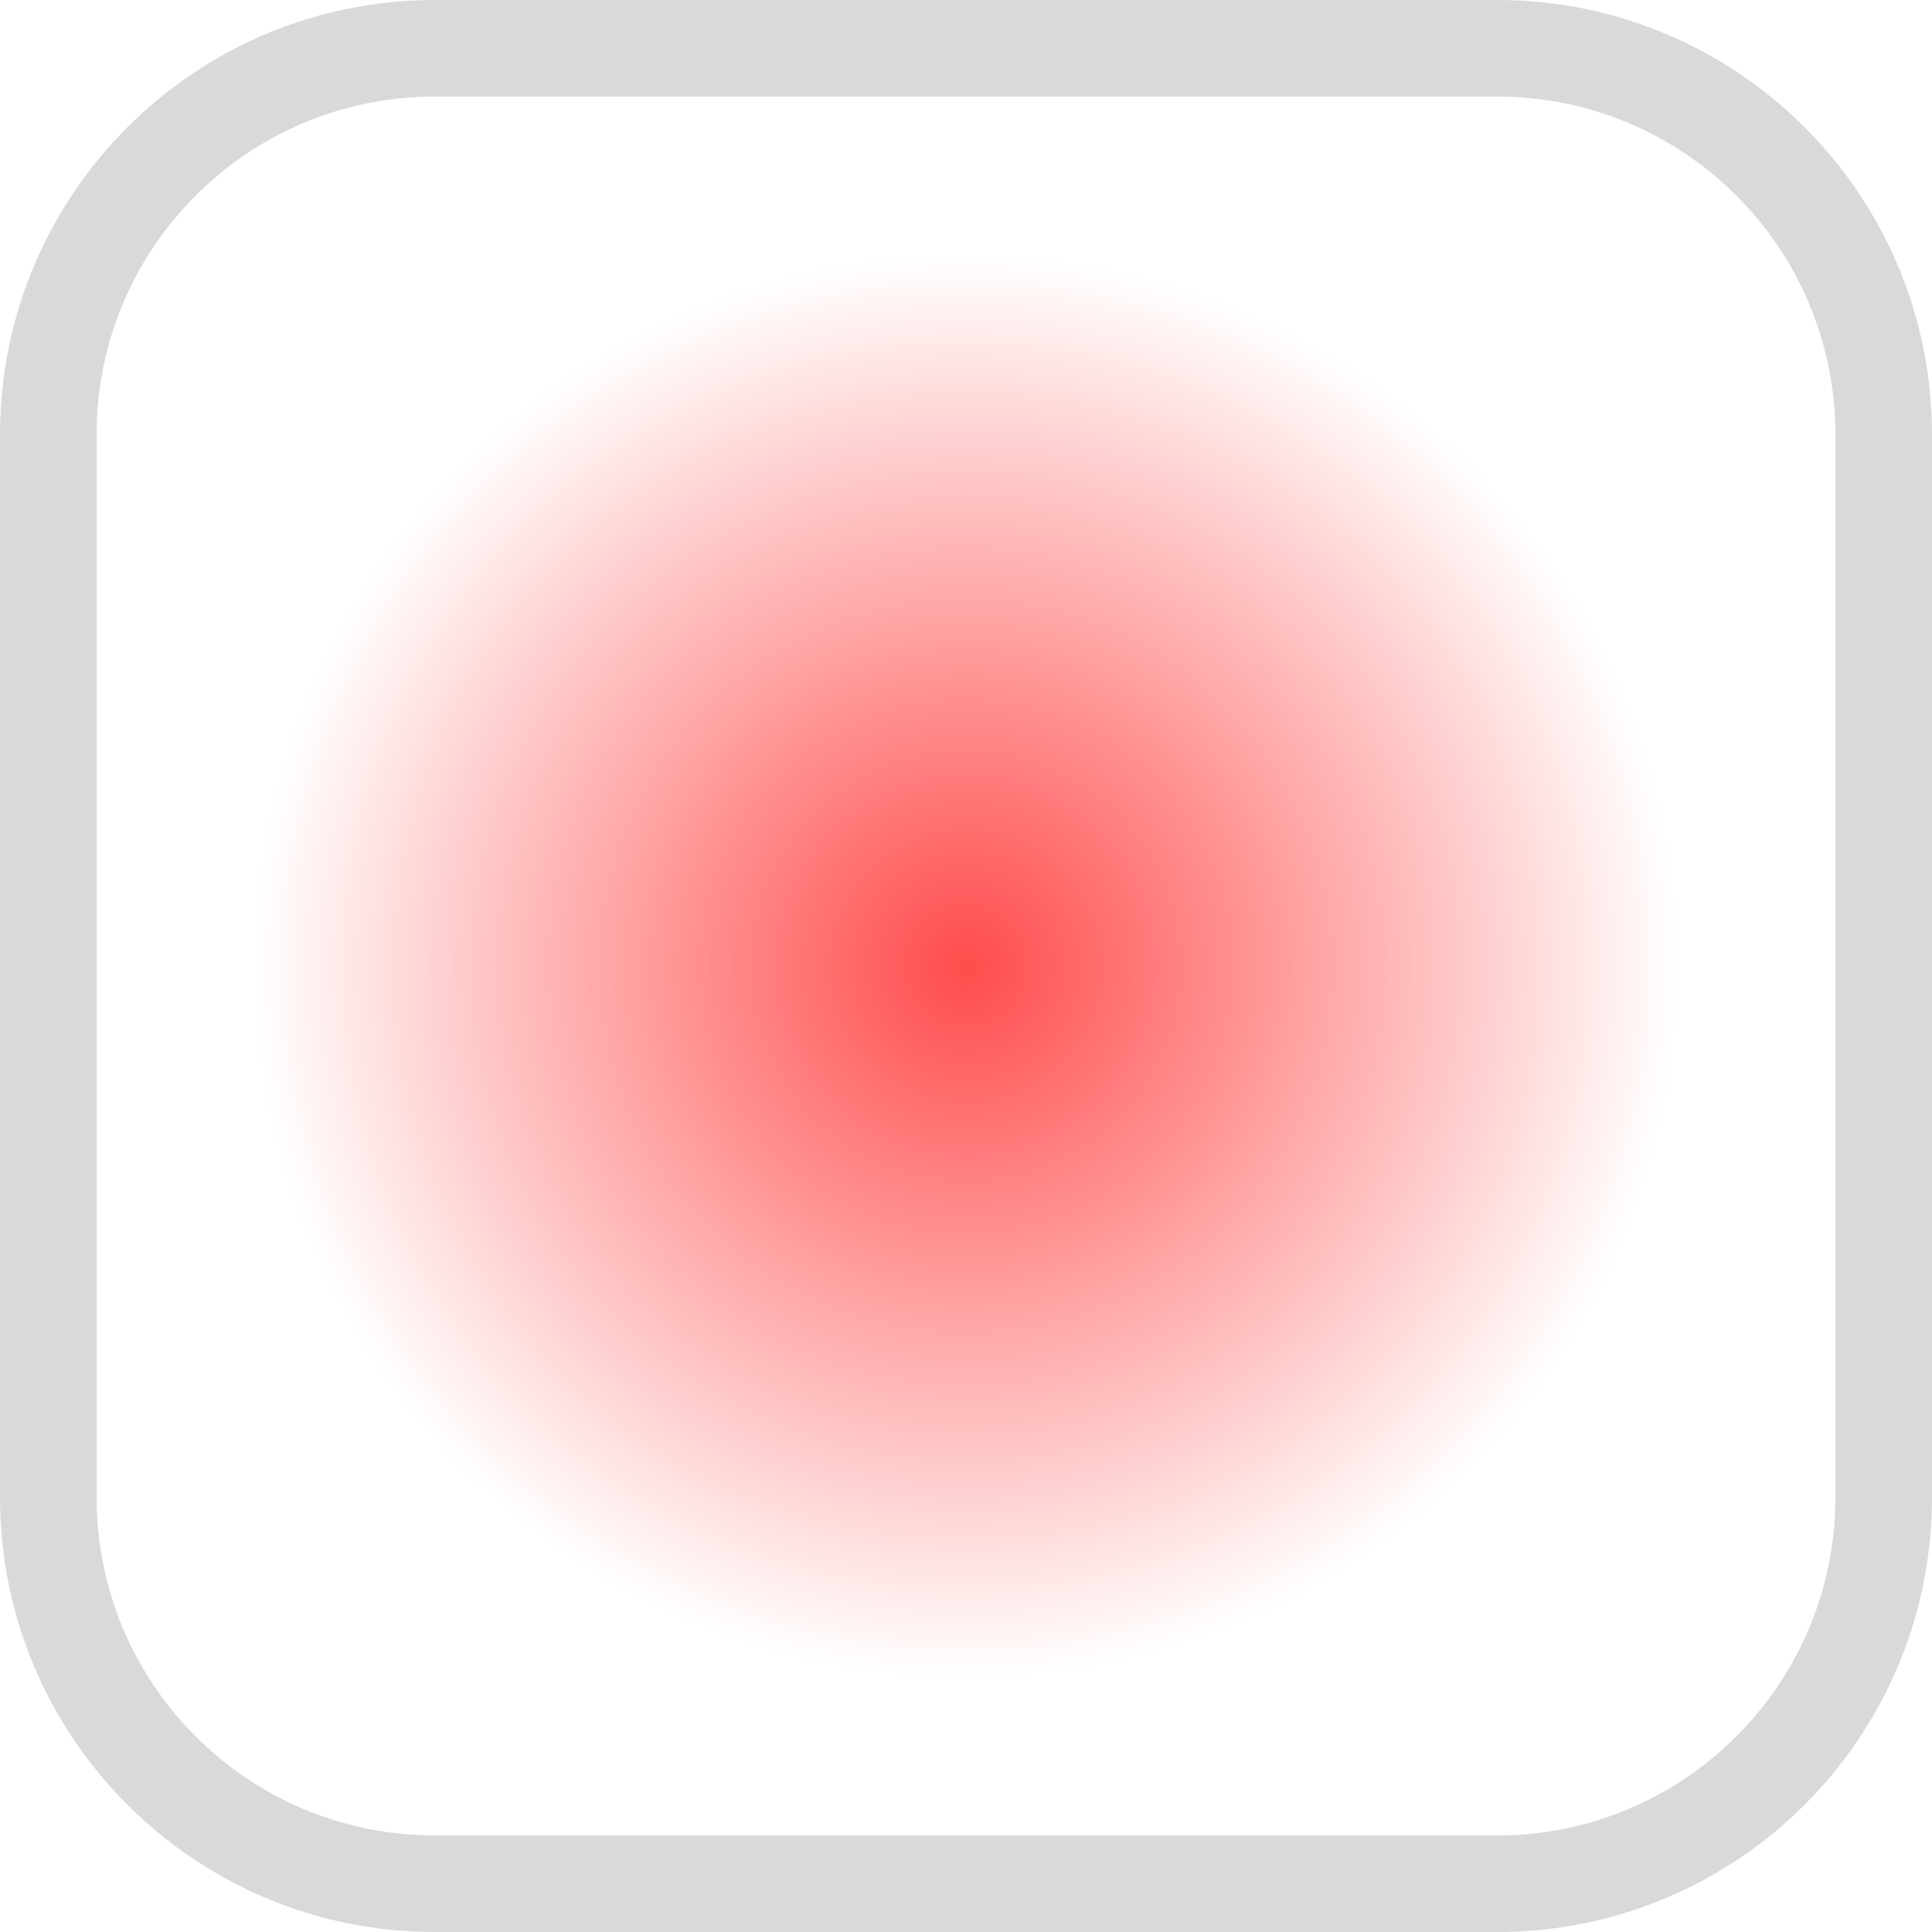
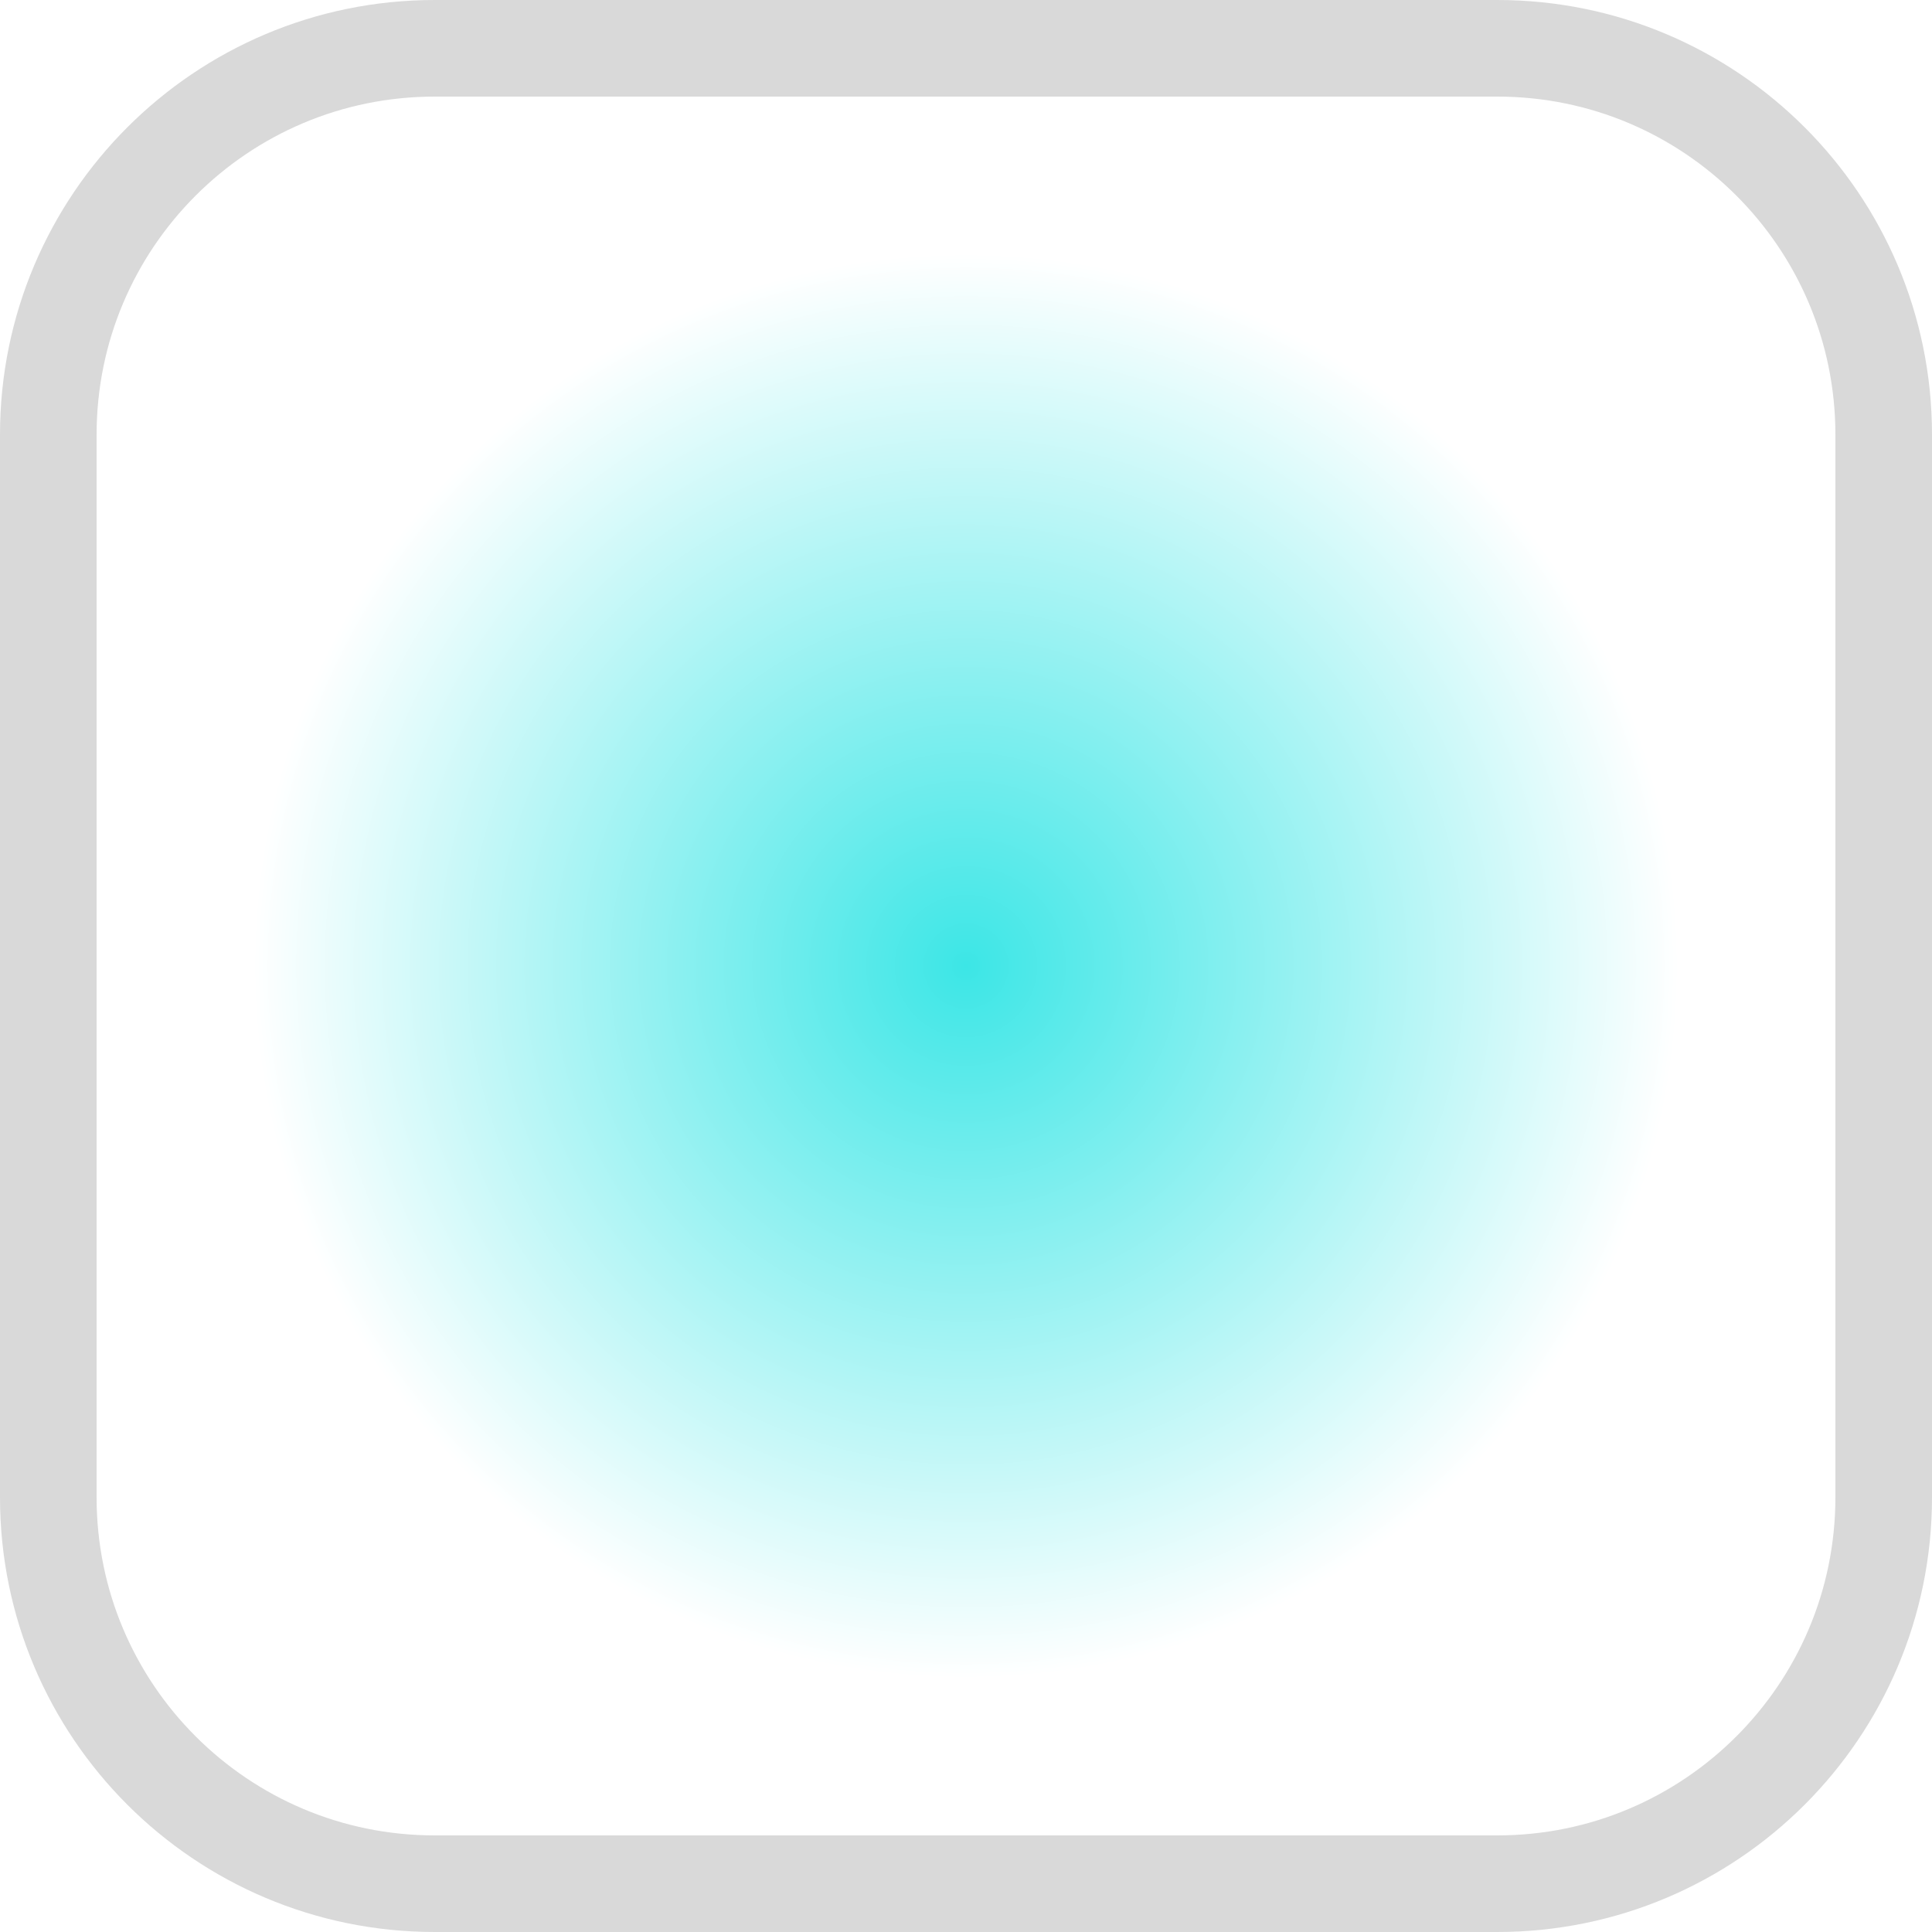
<svg xmlns="http://www.w3.org/2000/svg" width="20px" height="20px" viewBox="0 0 20 20" version="1.1">
  <defs>
    <radialGradient cx="50%" cy="50%" fx="50%" fy="50%" r="39.39%" id="radialGradient-1">
-       <stop stop-color="#FF4C4C" offset="0%" />
+       <stop stop-color="#3ce6e6" offset="0%" />
      <stop stop-color="#FFFFFF" offset="100%" />
    </radialGradient>
  </defs>
  <g id="fill-radial-enabled" stroke="none" stroke-width="1" fill="none" fill-rule="evenodd" stroke-opacity="0.15">
    <rect id="Radial" stroke="#000000" fill="url(#radialGradient-1)" x="0.5" y="0.5" width="19" height="19" rx="4" />
  </g>
</svg>
